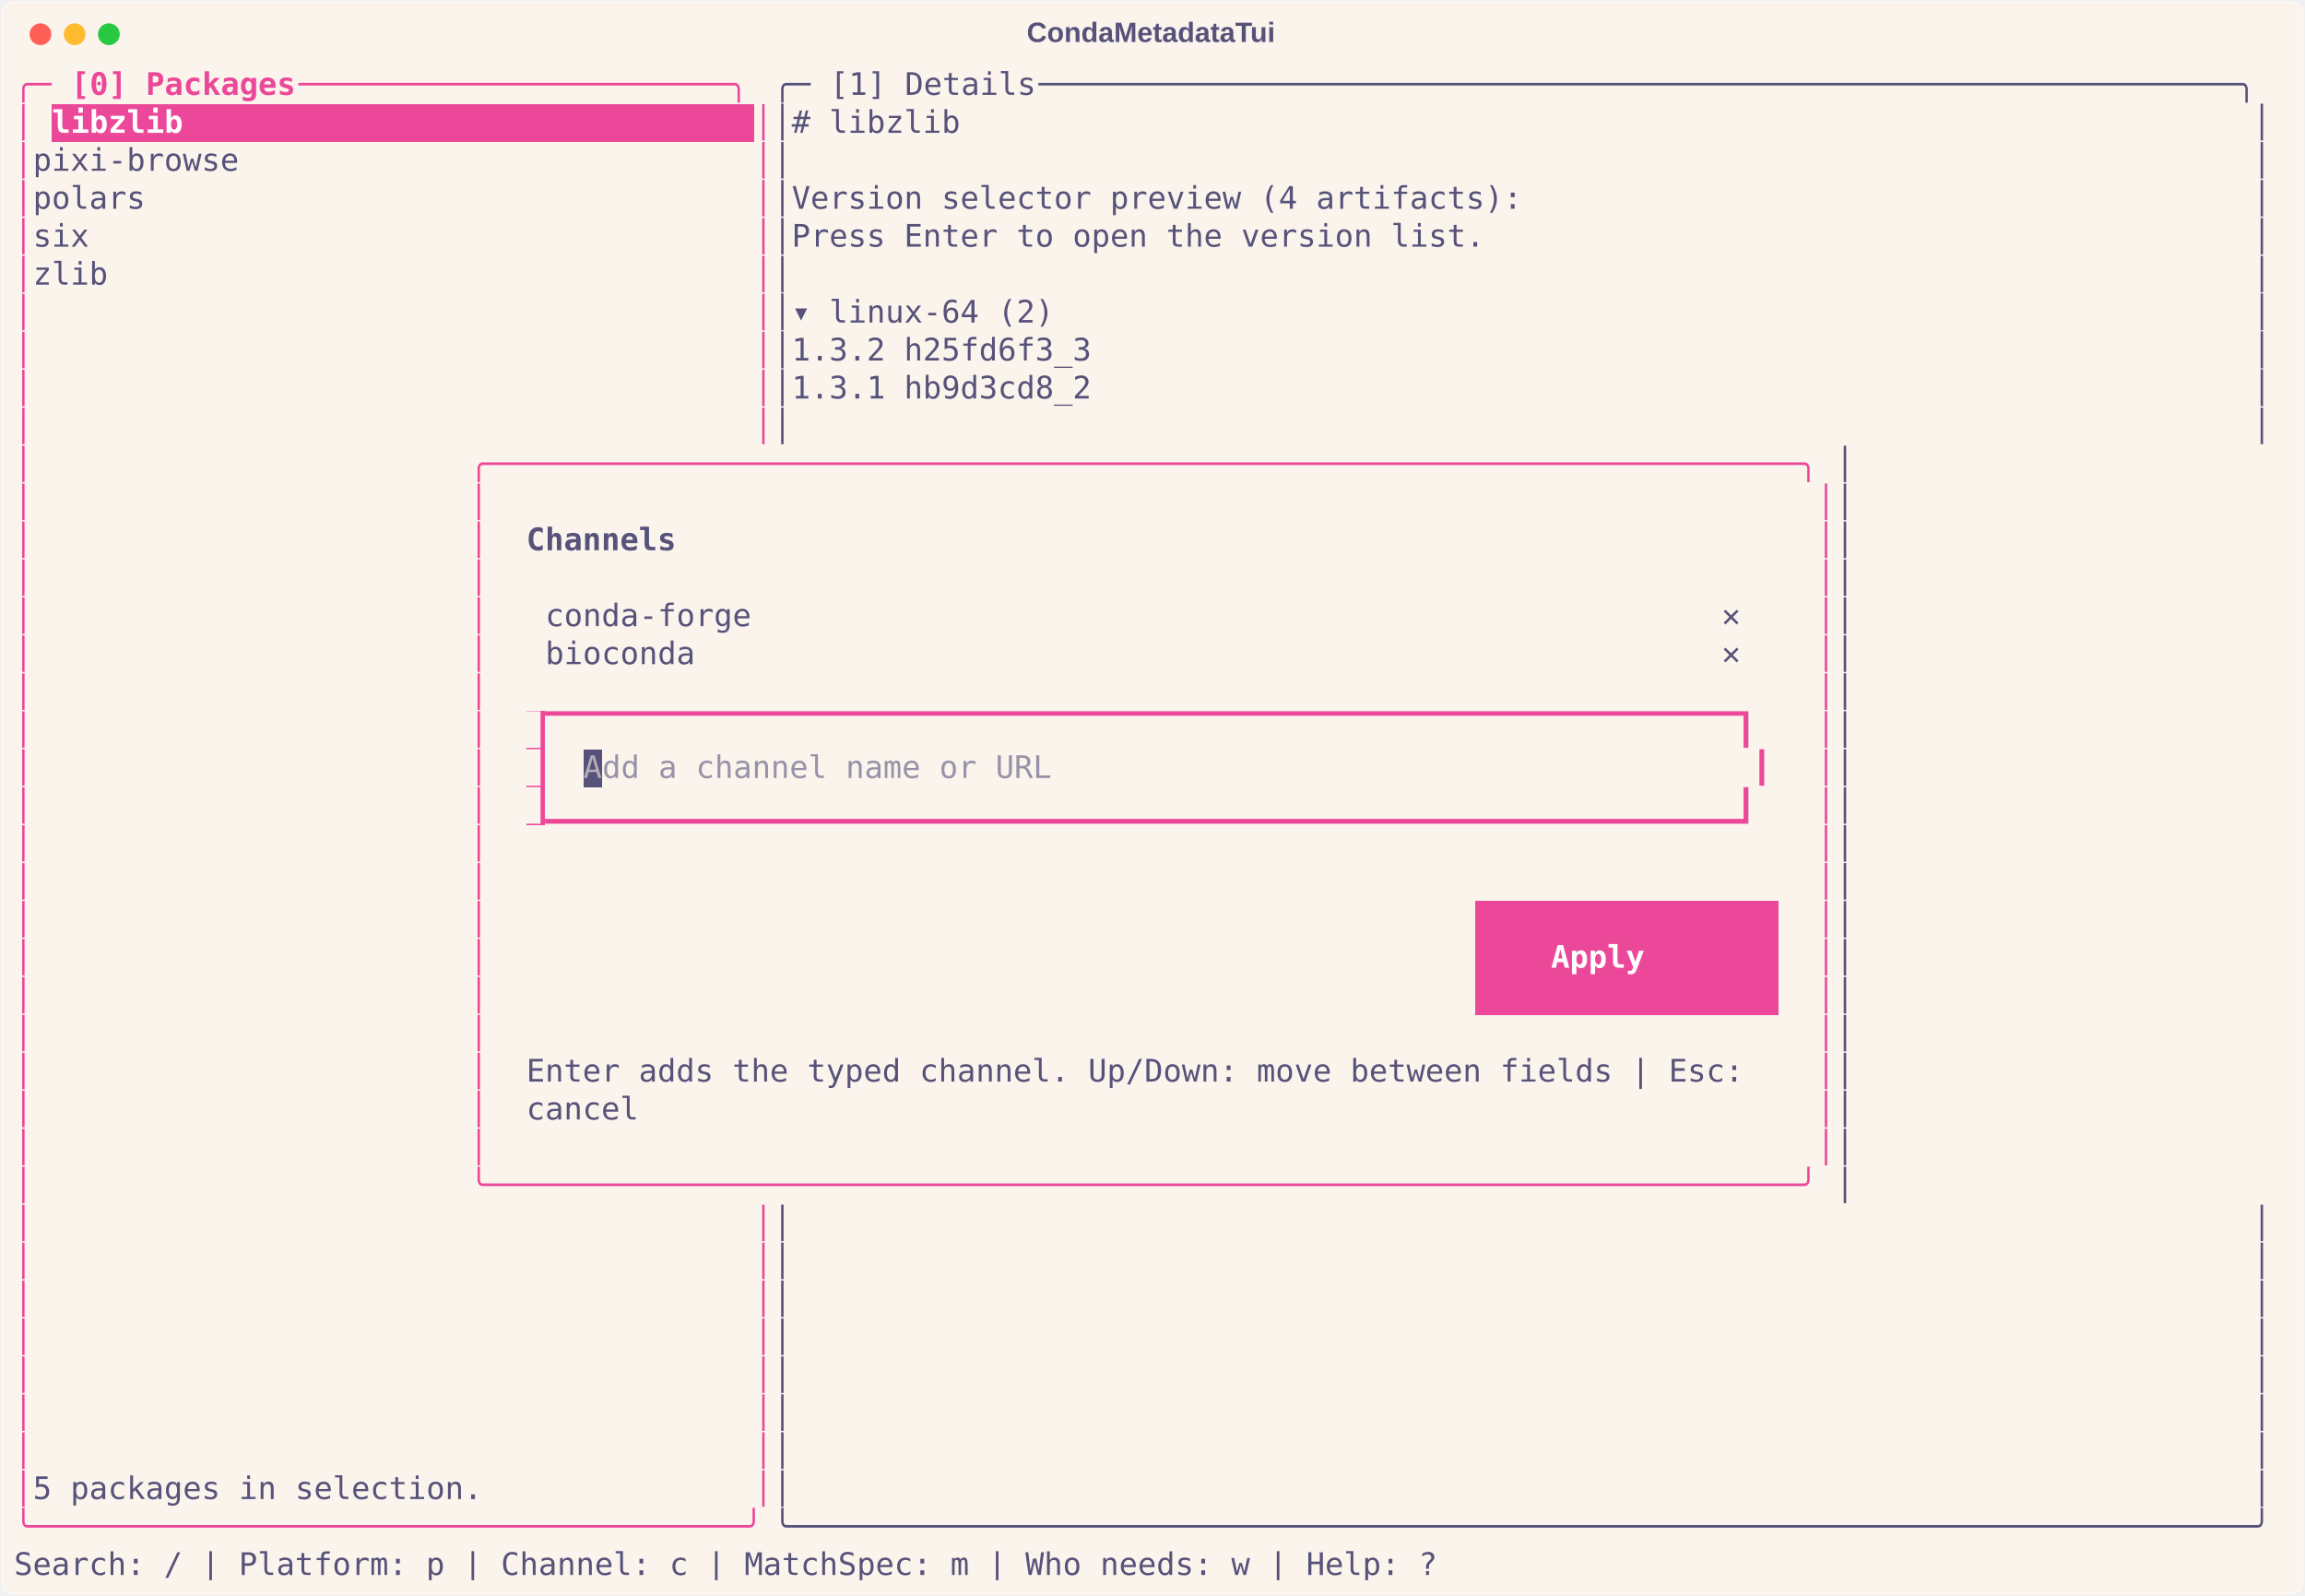
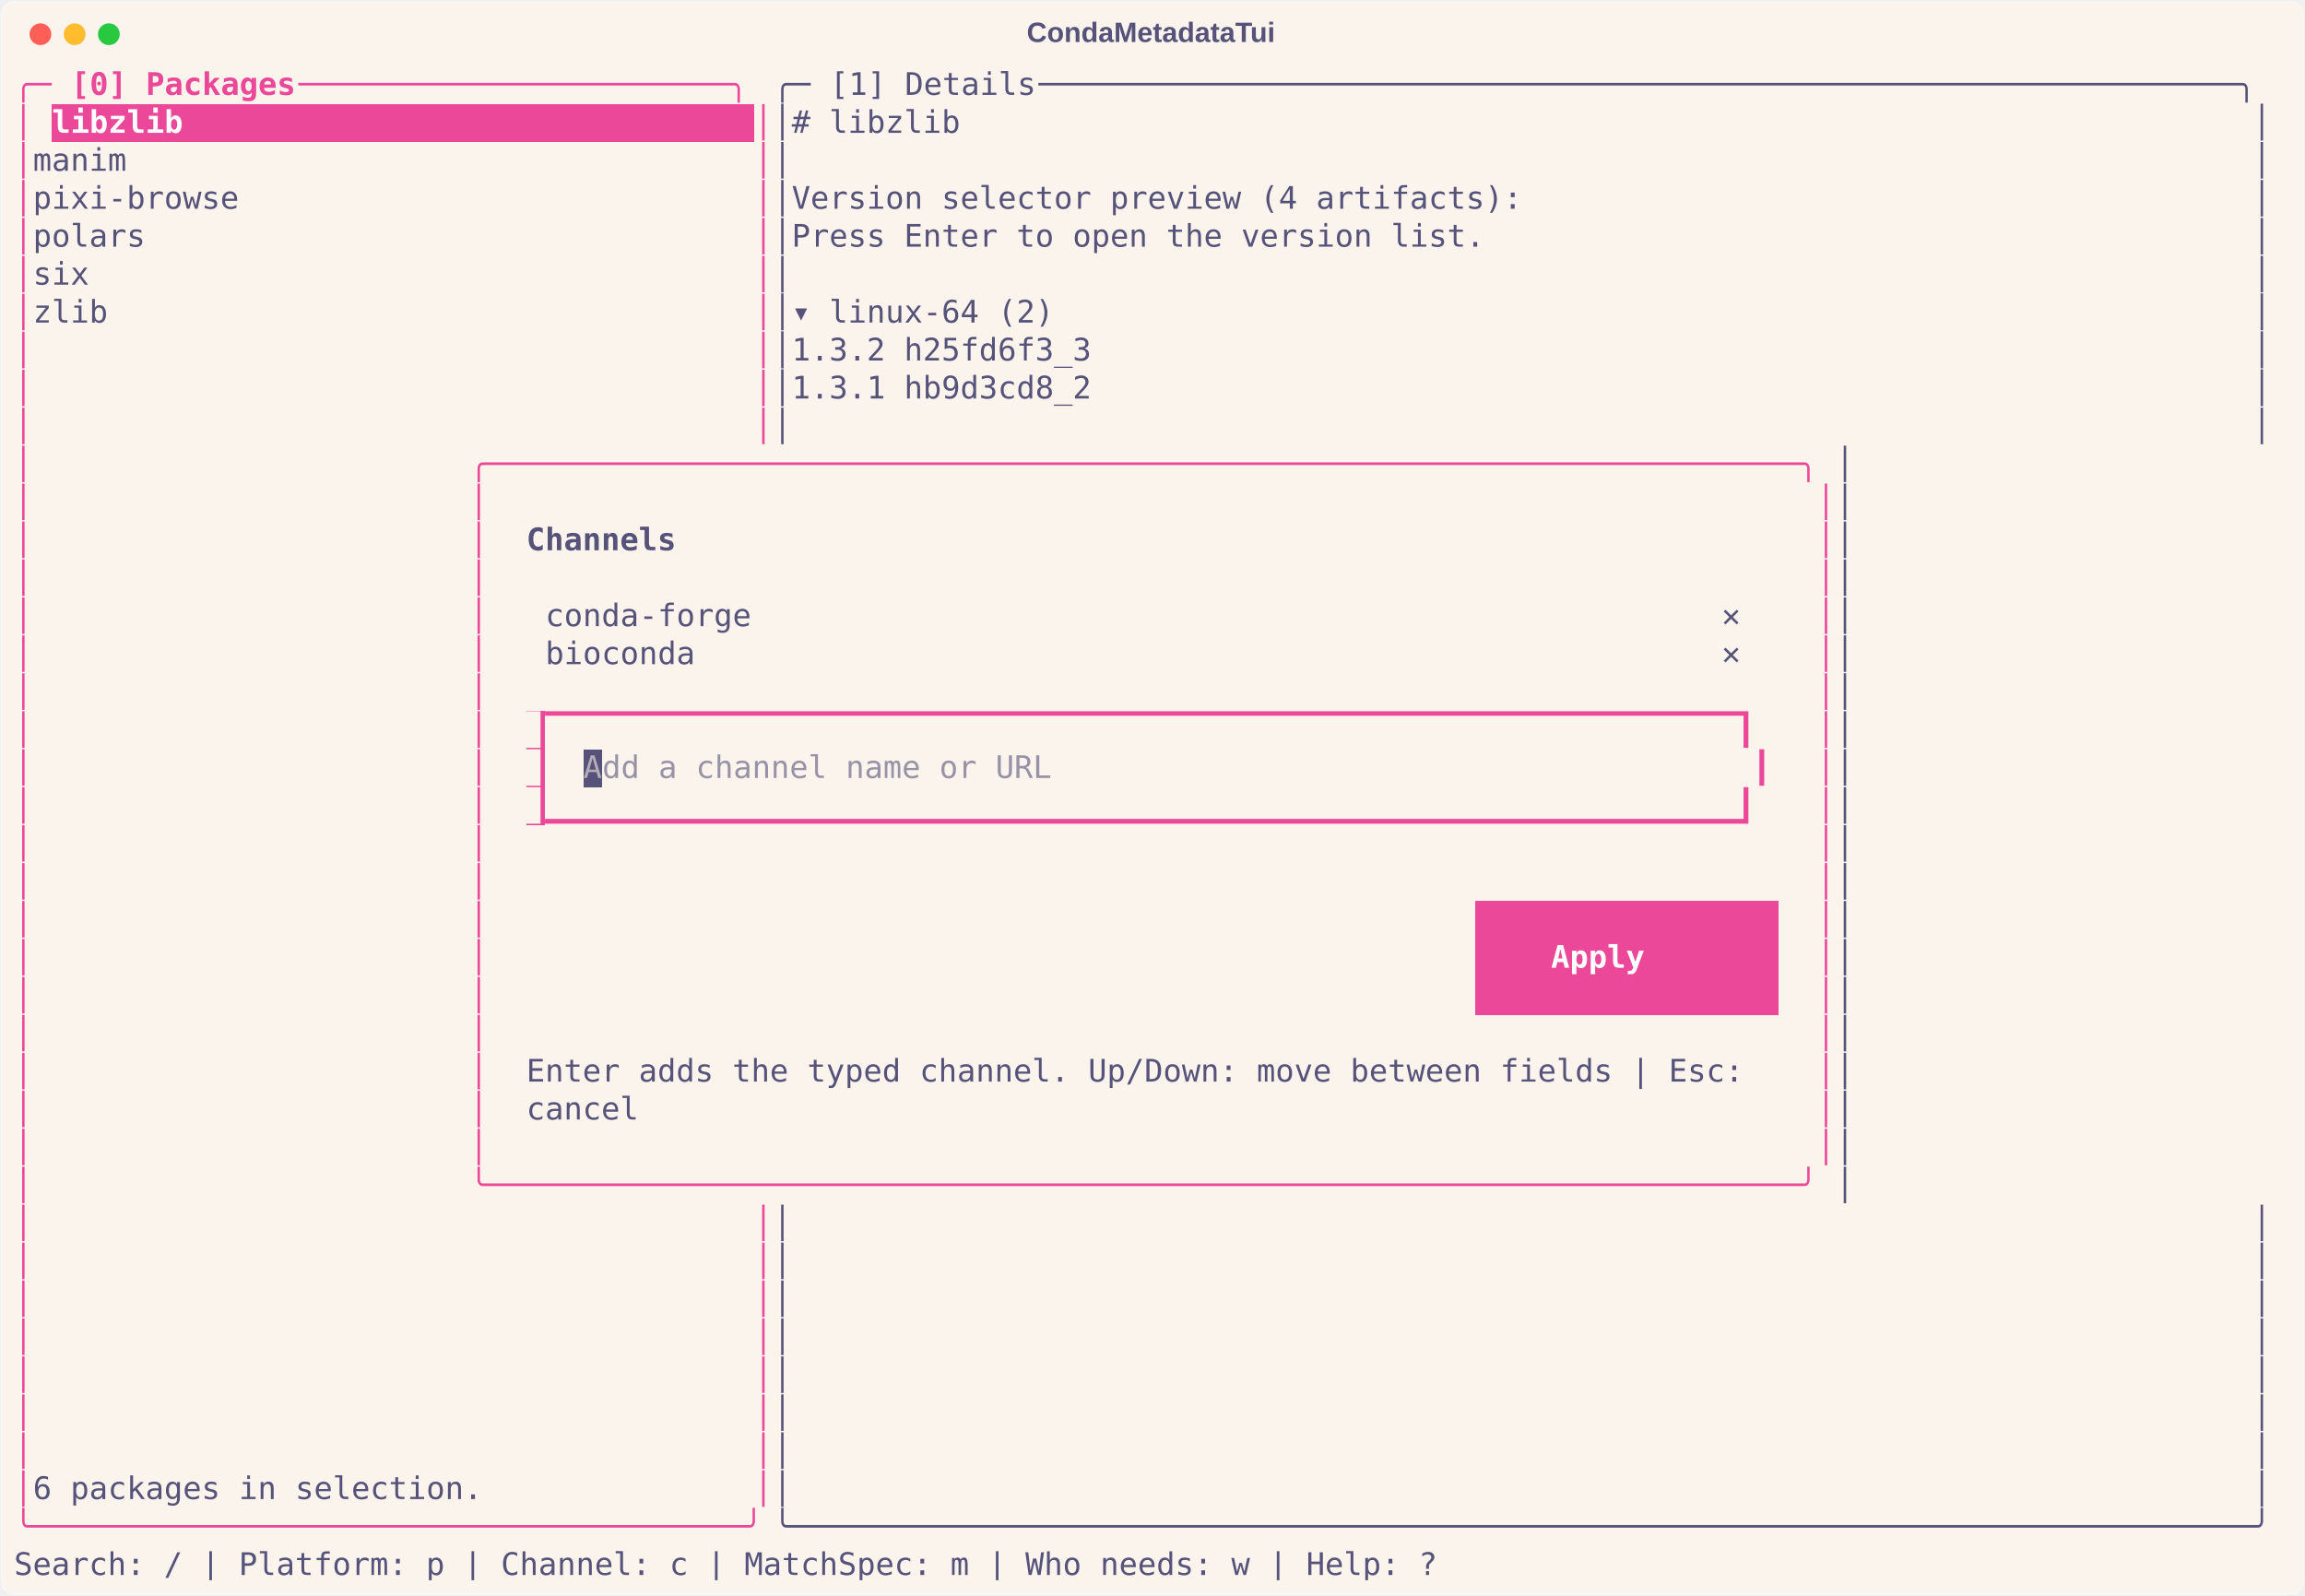
<svg xmlns="http://www.w3.org/2000/svg" class="rich-terminal" viewBox="0 0 1482 1026.0">
  <style>

    @font-face {
        font-family: "Fira Code";
        src: local("FiraCode-Regular"),
                url("https://cdnjs.cloudflare.com/ajax/libs/firacode/6.2.0/woff2/FiraCode-Regular.woff2") format("woff2"),
                url("https://cdnjs.cloudflare.com/ajax/libs/firacode/6.2.0/woff/FiraCode-Regular.woff") format("woff");
        font-style: normal;
        font-weight: 400;
    }
    @font-face {
        font-family: "Fira Code";
        src: local("FiraCode-Bold"),
                url("https://cdnjs.cloudflare.com/ajax/libs/firacode/6.2.0/woff2/FiraCode-Bold.woff2") format("woff2"),
                url("https://cdnjs.cloudflare.com/ajax/libs/firacode/6.2.0/woff/FiraCode-Bold.woff") format("woff");
        font-style: bold;
        font-weight: 700;
    }

    .terminal-matrix {
        font-family: Fira Code, monospace;
        font-size: 20px;
        line-height: 24.4px;
        font-variant-east-asian: full-width;
    }

    .terminal-title {
        font-size: 18px;
        font-weight: bold;
        font-family: arial;
    }

    .terminal-r1 { fill: #ec4899 }
.terminal-r2 { fill: #ec4899;font-weight: bold }
.terminal-r3 { fill: #575279 }
.terminal-r4 { fill: #ffffff;font-weight: bold }
.terminal-r5 { fill: #575279;font-weight: bold }
.terminal-r6 { fill: #faf4ed }
.terminal-r7 { fill: #b4acb7 }
.terminal-r8 { fill: #9892a7 }
.terminal-r9 { fill: #b4637a }
    </style>
  <defs>
    <clipPath id="terminal-clip-terminal">
      <rect x="0" y="0" width="1463.0" height="975.0" />
    </clipPath>
    <clipPath id="terminal-line-0">
      <rect x="0" y="1.5" width="1464" height="24.65" />
    </clipPath>
    <clipPath id="terminal-line-1">
      <rect x="0" y="25.9" width="1464" height="24.65" />
    </clipPath>
    <clipPath id="terminal-line-2">
      <rect x="0" y="50.3" width="1464" height="24.65" />
    </clipPath>
    <clipPath id="terminal-line-3">
      <rect x="0" y="74.7" width="1464" height="24.65" />
    </clipPath>
    <clipPath id="terminal-line-4">
      <rect x="0" y="99.1" width="1464" height="24.65" />
    </clipPath>
    <clipPath id="terminal-line-5">
      <rect x="0" y="123.5" width="1464" height="24.65" />
    </clipPath>
    <clipPath id="terminal-line-6">
      <rect x="0" y="147.9" width="1464" height="24.65" />
    </clipPath>
    <clipPath id="terminal-line-7">
      <rect x="0" y="172.3" width="1464" height="24.65" />
    </clipPath>
    <clipPath id="terminal-line-8">
      <rect x="0" y="196.7" width="1464" height="24.65" />
    </clipPath>
    <clipPath id="terminal-line-9">
      <rect x="0" y="221.1" width="1464" height="24.65" />
    </clipPath>
    <clipPath id="terminal-line-10">
      <rect x="0" y="245.5" width="1464" height="24.65" />
    </clipPath>
    <clipPath id="terminal-line-11">
      <rect x="0" y="269.9" width="1464" height="24.65" />
    </clipPath>
    <clipPath id="terminal-line-12">
      <rect x="0" y="294.3" width="1464" height="24.65" />
    </clipPath>
    <clipPath id="terminal-line-13">
      <rect x="0" y="318.7" width="1464" height="24.65" />
    </clipPath>
    <clipPath id="terminal-line-14">
      <rect x="0" y="343.1" width="1464" height="24.65" />
    </clipPath>
    <clipPath id="terminal-line-15">
      <rect x="0" y="367.5" width="1464" height="24.65" />
    </clipPath>
    <clipPath id="terminal-line-16">
      <rect x="0" y="391.9" width="1464" height="24.65" />
    </clipPath>
    <clipPath id="terminal-line-17">
      <rect x="0" y="416.3" width="1464" height="24.65" />
    </clipPath>
    <clipPath id="terminal-line-18">
      <rect x="0" y="440.7" width="1464" height="24.65" />
    </clipPath>
    <clipPath id="terminal-line-19">
      <rect x="0" y="465.1" width="1464" height="24.65" />
    </clipPath>
    <clipPath id="terminal-line-20">
      <rect x="0" y="489.5" width="1464" height="24.65" />
    </clipPath>
    <clipPath id="terminal-line-21">
      <rect x="0" y="513.9" width="1464" height="24.65" />
    </clipPath>
    <clipPath id="terminal-line-22">
      <rect x="0" y="538.3" width="1464" height="24.65" />
    </clipPath>
    <clipPath id="terminal-line-23">
      <rect x="0" y="562.7" width="1464" height="24.65" />
    </clipPath>
    <clipPath id="terminal-line-24">
      <rect x="0" y="587.1" width="1464" height="24.65" />
    </clipPath>
    <clipPath id="terminal-line-25">
      <rect x="0" y="611.5" width="1464" height="24.65" />
    </clipPath>
    <clipPath id="terminal-line-26">
      <rect x="0" y="635.9" width="1464" height="24.65" />
    </clipPath>
    <clipPath id="terminal-line-27">
      <rect x="0" y="660.3" width="1464" height="24.65" />
    </clipPath>
    <clipPath id="terminal-line-28">
      <rect x="0" y="684.7" width="1464" height="24.65" />
    </clipPath>
    <clipPath id="terminal-line-29">
      <rect x="0" y="709.1" width="1464" height="24.65" />
    </clipPath>
    <clipPath id="terminal-line-30">
      <rect x="0" y="733.5" width="1464" height="24.65" />
    </clipPath>
    <clipPath id="terminal-line-31">
      <rect x="0" y="757.9" width="1464" height="24.65" />
    </clipPath>
    <clipPath id="terminal-line-32">
      <rect x="0" y="782.3" width="1464" height="24.65" />
    </clipPath>
    <clipPath id="terminal-line-33">
      <rect x="0" y="806.7" width="1464" height="24.65" />
    </clipPath>
    <clipPath id="terminal-line-34">
      <rect x="0" y="831.1" width="1464" height="24.65" />
    </clipPath>
    <clipPath id="terminal-line-35">
      <rect x="0" y="855.5" width="1464" height="24.65" />
    </clipPath>
    <clipPath id="terminal-line-36">
      <rect x="0" y="879.9" width="1464" height="24.65" />
    </clipPath>
    <clipPath id="terminal-line-37">
      <rect x="0" y="904.3" width="1464" height="24.65" />
    </clipPath>
    <clipPath id="terminal-line-38">
      <rect x="0" y="928.7" width="1464" height="24.65" />
    </clipPath>
  </defs>
  <rect fill="#faf4ed" stroke="rgba(255,255,255,0.35)" stroke-width="1" x="1" y="1" width="1480" height="1024" rx="8" />
  <text class="terminal-title" fill="#575279" text-anchor="middle" x="740" y="27">CondaMetadataTui</text>
  <g transform="translate(26,22)">
    <circle cx="0" cy="0" r="7" fill="#ff5f57" />
    <circle cx="22" cy="0" r="7" fill="#febc2e" />
    <circle cx="44" cy="0" r="7" fill="#28c840" />
  </g>
  <g transform="translate(9, 41)" clip-path="url(#terminal-clip-terminal)">
    <rect fill="#ec4899" x="24.4" y="25.9" width="451.4" height="24.65" shape-rendering="crispEdges" />
    <rect fill="#ec4899" x="329.4" y="416.3" width="12.2" height="24.65" shape-rendering="crispEdges" />
    <rect fill="#ec4899" x="329.4" y="440.7" width="12.2" height="24.65" shape-rendering="crispEdges" />
    <rect fill="#575279" x="366" y="440.7" width="12.2" height="24.65" shape-rendering="crispEdges" />
    <rect fill="#ec4899" x="329.4" y="465.1" width="12.2" height="24.65" shape-rendering="crispEdges" />
    <rect fill="#ec4899" x="939.4" y="538.3" width="24.4" height="24.65" shape-rendering="crispEdges" />
    <rect fill="#ec4899" x="963.8" y="538.3" width="146.4" height="24.65" shape-rendering="crispEdges" />
    <rect fill="#ec4899" x="1110.2" y="538.3" width="24.4" height="24.65" shape-rendering="crispEdges" />
    <rect fill="#ec4899" x="939.4" y="562.7" width="48.8" height="24.65" shape-rendering="crispEdges" />
    <rect fill="#ec4899" x="988.2" y="562.7" width="85.4" height="24.65" shape-rendering="crispEdges" />
    <rect fill="#ec4899" x="1073.6" y="562.7" width="61" height="24.65" shape-rendering="crispEdges" />
    <rect fill="#ec4899" x="939.4" y="587.1" width="24.4" height="24.65" shape-rendering="crispEdges" />
    <rect fill="#ec4899" x="963.8" y="587.1" width="146.4" height="24.65" shape-rendering="crispEdges" />
    <rect fill="#ec4899" x="1110.2" y="587.1" width="24.4" height="24.65" shape-rendering="crispEdges" />
    <g class="terminal-matrix">
      <text class="terminal-r1" x="0" y="20" textLength="36.6" clip-path="url(#terminal-line-0)">╭─ </text>
      <text class="terminal-r2" x="36.6" y="20" textLength="146.4" clip-path="url(#terminal-line-0)">[0] Packages</text>
      <text class="terminal-r1" x="183" y="20" textLength="305" clip-path="url(#terminal-line-0)"> ───────────────────────╮</text>
      <text class="terminal-r3" x="488" y="20" textLength="36.6" clip-path="url(#terminal-line-0)">╭─ </text>
      <text class="terminal-r3" x="524.6" y="20" textLength="134.2" clip-path="url(#terminal-line-0)">[1] Details</text>
      <text class="terminal-r3" x="658.8" y="20" textLength="805.2" clip-path="url(#terminal-line-0)"> ────────────────────────────────────────────────────────────────╮</text>
      <text class="terminal-r3" x="1464" y="20" textLength="12.2" clip-path="url(#terminal-line-0)">
</text>
      <text class="terminal-r1" x="0" y="44.4" textLength="12.2" clip-path="url(#terminal-line-1)">│</text>
      <text class="terminal-r4" x="24.4" y="44.4" textLength="451.4" clip-path="url(#terminal-line-1)">libzlib                              </text>
      <text class="terminal-r1" x="475.8" y="44.4" textLength="12.2" clip-path="url(#terminal-line-1)">│</text>
      <text class="terminal-r3" x="488" y="44.4" textLength="976" clip-path="url(#terminal-line-1)">│# libzlib                                                                     │</text>
      <text class="terminal-r3" x="1464" y="44.4" textLength="12.2" clip-path="url(#terminal-line-1)">
</text>
      <text class="terminal-r1" x="0" y="68.8" textLength="12.2" clip-path="url(#terminal-line-2)">│</text>
-       <text class="terminal-r3" x="12.2" y="68.8" textLength="463.6" clip-path="url(#terminal-line-2)"> pixi-browse                          </text>
+       <text class="terminal-r3" x="12.2" y="68.8" textLength="463.6" clip-path="url(#terminal-line-2)"> manim                                </text>
      <text class="terminal-r1" x="475.8" y="68.8" textLength="12.2" clip-path="url(#terminal-line-2)">│</text>
      <text class="terminal-r3" x="488" y="68.8" textLength="976" clip-path="url(#terminal-line-2)">│                                                                              │</text>
      <text class="terminal-r3" x="1464" y="68.8" textLength="12.2" clip-path="url(#terminal-line-2)">
</text>
      <text class="terminal-r1" x="0" y="93.2" textLength="12.2" clip-path="url(#terminal-line-3)">│</text>
-       <text class="terminal-r3" x="12.2" y="93.2" textLength="463.6" clip-path="url(#terminal-line-3)"> polars                               </text>
+       <text class="terminal-r3" x="12.2" y="93.2" textLength="463.6" clip-path="url(#terminal-line-3)"> pixi-browse                          </text>
      <text class="terminal-r1" x="475.8" y="93.2" textLength="12.2" clip-path="url(#terminal-line-3)">│</text>
      <text class="terminal-r3" x="488" y="93.2" textLength="976" clip-path="url(#terminal-line-3)">│Version selector preview (4 artifacts):                                       │</text>
      <text class="terminal-r3" x="1464" y="93.2" textLength="12.2" clip-path="url(#terminal-line-3)">
</text>
      <text class="terminal-r1" x="0" y="117.6" textLength="12.2" clip-path="url(#terminal-line-4)">│</text>
-       <text class="terminal-r3" x="12.2" y="117.6" textLength="463.6" clip-path="url(#terminal-line-4)"> six                                  </text>
+       <text class="terminal-r3" x="12.2" y="117.6" textLength="463.6" clip-path="url(#terminal-line-4)"> polars                               </text>
      <text class="terminal-r1" x="475.8" y="117.6" textLength="12.2" clip-path="url(#terminal-line-4)">│</text>
      <text class="terminal-r3" x="488" y="117.6" textLength="976" clip-path="url(#terminal-line-4)">│Press Enter to open the version list.                                         │</text>
      <text class="terminal-r3" x="1464" y="117.6" textLength="12.2" clip-path="url(#terminal-line-4)">
</text>
      <text class="terminal-r1" x="0" y="142" textLength="12.2" clip-path="url(#terminal-line-5)">│</text>
-       <text class="terminal-r3" x="12.2" y="142" textLength="463.6" clip-path="url(#terminal-line-5)"> zlib                                 </text>
+       <text class="terminal-r3" x="12.2" y="142" textLength="463.6" clip-path="url(#terminal-line-5)"> six                                  </text>
      <text class="terminal-r1" x="475.8" y="142" textLength="12.2" clip-path="url(#terminal-line-5)">│</text>
      <text class="terminal-r3" x="488" y="142" textLength="976" clip-path="url(#terminal-line-5)">│                                                                              │</text>
      <text class="terminal-r3" x="1464" y="142" textLength="12.2" clip-path="url(#terminal-line-5)">
</text>
      <text class="terminal-r1" x="0" y="166.4" textLength="12.2" clip-path="url(#terminal-line-6)">│</text>
+       <text class="terminal-r3" x="12.2" y="166.4" textLength="463.6" clip-path="url(#terminal-line-6)"> zlib                                 </text>
      <text class="terminal-r1" x="475.8" y="166.4" textLength="12.2" clip-path="url(#terminal-line-6)">│</text>
      <text class="terminal-r3" x="488" y="166.4" textLength="976" clip-path="url(#terminal-line-6)">│▾ linux-64 (2)                                                                │</text>
      <text class="terminal-r3" x="1464" y="166.4" textLength="12.2" clip-path="url(#terminal-line-6)">
</text>
      <text class="terminal-r1" x="0" y="190.8" textLength="12.2" clip-path="url(#terminal-line-7)">│</text>
      <text class="terminal-r1" x="475.8" y="190.8" textLength="12.2" clip-path="url(#terminal-line-7)">│</text>
      <text class="terminal-r3" x="488" y="190.8" textLength="976" clip-path="url(#terminal-line-7)">│1.3.2 h25fd6f3_3                                                              │</text>
      <text class="terminal-r3" x="1464" y="190.8" textLength="12.2" clip-path="url(#terminal-line-7)">
</text>
      <text class="terminal-r1" x="0" y="215.2" textLength="12.2" clip-path="url(#terminal-line-8)">│</text>
      <text class="terminal-r1" x="475.8" y="215.2" textLength="12.2" clip-path="url(#terminal-line-8)">│</text>
      <text class="terminal-r3" x="488" y="215.2" textLength="976" clip-path="url(#terminal-line-8)">│1.3.1 hb9d3cd8_2                                                              │</text>
      <text class="terminal-r3" x="1464" y="215.2" textLength="12.2" clip-path="url(#terminal-line-8)">
</text>
      <text class="terminal-r1" x="0" y="239.6" textLength="12.2" clip-path="url(#terminal-line-9)">│</text>
      <text class="terminal-r1" x="475.8" y="239.6" textLength="12.2" clip-path="url(#terminal-line-9)">│</text>
      <text class="terminal-r3" x="488" y="239.6" textLength="976" clip-path="url(#terminal-line-9)">│                                                                              │</text>
      <text class="terminal-r3" x="1464" y="239.6" textLength="12.2" clip-path="url(#terminal-line-9)">
</text>
      <text class="terminal-r1" x="0" y="264" textLength="12.2" clip-path="url(#terminal-line-10)">│</text>
      <text class="terminal-r1" x="292.8" y="264" textLength="878.4" clip-path="url(#terminal-line-10)">╭──────────────────────────────────────────────────────────────────────╮</text>
      <text class="terminal-r3" x="1171.2" y="264" textLength="292.8" clip-path="url(#terminal-line-10)">                       │</text>
      <text class="terminal-r3" x="1464" y="264" textLength="12.2" clip-path="url(#terminal-line-10)">
</text>
      <text class="terminal-r1" x="0" y="288.4" textLength="12.2" clip-path="url(#terminal-line-11)">│</text>
      <text class="terminal-r1" x="292.8" y="288.4" textLength="12.2" clip-path="url(#terminal-line-11)">│</text>
      <text class="terminal-r1" x="1159" y="288.4" textLength="12.2" clip-path="url(#terminal-line-11)">│</text>
      <text class="terminal-r3" x="1171.2" y="288.4" textLength="292.8" clip-path="url(#terminal-line-11)">                       │</text>
      <text class="terminal-r3" x="1464" y="288.4" textLength="12.2" clip-path="url(#terminal-line-11)">
</text>
      <text class="terminal-r1" x="0" y="312.8" textLength="12.2" clip-path="url(#terminal-line-12)">│</text>
      <text class="terminal-r1" x="292.8" y="312.8" textLength="12.2" clip-path="url(#terminal-line-12)">│</text>
      <text class="terminal-r5" x="329.4" y="312.8" textLength="97.6" clip-path="url(#terminal-line-12)">Channels</text>
      <text class="terminal-r1" x="1159" y="312.8" textLength="12.2" clip-path="url(#terminal-line-12)">│</text>
      <text class="terminal-r3" x="1171.2" y="312.8" textLength="292.8" clip-path="url(#terminal-line-12)">                       │</text>
      <text class="terminal-r3" x="1464" y="312.8" textLength="12.2" clip-path="url(#terminal-line-12)">
</text>
      <text class="terminal-r1" x="0" y="337.2" textLength="12.2" clip-path="url(#terminal-line-13)">│</text>
      <text class="terminal-r1" x="292.8" y="337.2" textLength="12.2" clip-path="url(#terminal-line-13)">│</text>
      <text class="terminal-r1" x="1159" y="337.2" textLength="12.2" clip-path="url(#terminal-line-13)">│</text>
      <text class="terminal-r3" x="1171.2" y="337.2" textLength="292.8" clip-path="url(#terminal-line-13)">                       │</text>
      <text class="terminal-r3" x="1464" y="337.2" textLength="12.2" clip-path="url(#terminal-line-13)">
</text>
      <text class="terminal-r1" x="0" y="361.6" textLength="12.2" clip-path="url(#terminal-line-14)">│</text>
      <text class="terminal-r1" x="292.8" y="361.6" textLength="12.2" clip-path="url(#terminal-line-14)">│</text>
      <text class="terminal-r3" x="341.6" y="361.6" textLength="134.2" clip-path="url(#terminal-line-14)">conda-forge</text>
      <text class="terminal-r5" x="1098" y="361.6" textLength="36.6" clip-path="url(#terminal-line-14)"> ✕ </text>
      <text class="terminal-r1" x="1159" y="361.6" textLength="12.2" clip-path="url(#terminal-line-14)">│</text>
      <text class="terminal-r3" x="1171.2" y="361.6" textLength="292.8" clip-path="url(#terminal-line-14)">                       │</text>
      <text class="terminal-r3" x="1464" y="361.6" textLength="12.2" clip-path="url(#terminal-line-14)">
</text>
      <text class="terminal-r1" x="0" y="386" textLength="12.2" clip-path="url(#terminal-line-15)">│</text>
      <text class="terminal-r1" x="292.8" y="386" textLength="12.2" clip-path="url(#terminal-line-15)">│</text>
      <text class="terminal-r3" x="341.6" y="386" textLength="97.6" clip-path="url(#terminal-line-15)">bioconda</text>
      <text class="terminal-r5" x="1098" y="386" textLength="36.6" clip-path="url(#terminal-line-15)"> ✕ </text>
      <text class="terminal-r1" x="1159" y="386" textLength="12.2" clip-path="url(#terminal-line-15)">│</text>
      <text class="terminal-r3" x="1171.2" y="386" textLength="292.8" clip-path="url(#terminal-line-15)">                       │</text>
      <text class="terminal-r3" x="1464" y="386" textLength="12.2" clip-path="url(#terminal-line-15)">
</text>
      <text class="terminal-r1" x="0" y="410.4" textLength="12.2" clip-path="url(#terminal-line-16)">│</text>
      <text class="terminal-r1" x="292.8" y="410.4" textLength="12.2" clip-path="url(#terminal-line-16)">│</text>
      <text class="terminal-r1" x="1159" y="410.4" textLength="12.2" clip-path="url(#terminal-line-16)">│</text>
      <text class="terminal-r3" x="1171.2" y="410.4" textLength="292.8" clip-path="url(#terminal-line-16)">                       │</text>
      <text class="terminal-r3" x="1464" y="410.4" textLength="12.2" clip-path="url(#terminal-line-16)">
</text>
      <text class="terminal-r1" x="0" y="434.8" textLength="12.2" clip-path="url(#terminal-line-17)">│</text>
      <text class="terminal-r1" x="292.8" y="434.8" textLength="12.2" clip-path="url(#terminal-line-17)">│</text>
      <text class="terminal-r6" x="329.4" y="434.8" textLength="12.2" clip-path="url(#terminal-line-17)">▊</text>
      <text class="terminal-r1" x="341.6" y="434.8" textLength="793" clip-path="url(#terminal-line-17)">▔▔▔▔▔▔▔▔▔▔▔▔▔▔▔▔▔▔▔▔▔▔▔▔▔▔▔▔▔▔▔▔▔▔▔▔▔▔▔▔▔▔▔▔▔▔▔▔▔▔▔▔▔▔▔▔▔▔▔▔▔▔▔▔▎</text>
      <text class="terminal-r1" x="1159" y="434.8" textLength="12.2" clip-path="url(#terminal-line-17)">│</text>
      <text class="terminal-r3" x="1171.2" y="434.8" textLength="292.8" clip-path="url(#terminal-line-17)">                       │</text>
      <text class="terminal-r3" x="1464" y="434.8" textLength="12.2" clip-path="url(#terminal-line-17)">
</text>
      <text class="terminal-r1" x="0" y="459.2" textLength="12.2" clip-path="url(#terminal-line-18)">│</text>
      <text class="terminal-r1" x="292.8" y="459.2" textLength="12.2" clip-path="url(#terminal-line-18)">│</text>
      <text class="terminal-r6" x="329.4" y="459.2" textLength="12.2" clip-path="url(#terminal-line-18)">▊</text>
      <text class="terminal-r7" x="366" y="459.2" textLength="12.2" clip-path="url(#terminal-line-18)">A</text>
      <text class="terminal-r8" x="378.2" y="459.2" textLength="292.8" clip-path="url(#terminal-line-18)">dd a channel name or URL</text>
      <text class="terminal-r1" x="1122.4" y="459.2" textLength="12.2" clip-path="url(#terminal-line-18)">▎</text>
      <text class="terminal-r1" x="1159" y="459.2" textLength="12.2" clip-path="url(#terminal-line-18)">│</text>
      <text class="terminal-r3" x="1171.2" y="459.2" textLength="292.8" clip-path="url(#terminal-line-18)">                       │</text>
      <text class="terminal-r3" x="1464" y="459.2" textLength="12.2" clip-path="url(#terminal-line-18)">
</text>
      <text class="terminal-r1" x="0" y="483.6" textLength="12.2" clip-path="url(#terminal-line-19)">│</text>
      <text class="terminal-r1" x="292.8" y="483.6" textLength="12.2" clip-path="url(#terminal-line-19)">│</text>
      <text class="terminal-r6" x="329.4" y="483.6" textLength="12.2" clip-path="url(#terminal-line-19)">▊</text>
      <text class="terminal-r1" x="341.6" y="483.6" textLength="793" clip-path="url(#terminal-line-19)">▁▁▁▁▁▁▁▁▁▁▁▁▁▁▁▁▁▁▁▁▁▁▁▁▁▁▁▁▁▁▁▁▁▁▁▁▁▁▁▁▁▁▁▁▁▁▁▁▁▁▁▁▁▁▁▁▁▁▁▁▁▁▁▁▎</text>
      <text class="terminal-r1" x="1159" y="483.6" textLength="12.2" clip-path="url(#terminal-line-19)">│</text>
      <text class="terminal-r3" x="1171.2" y="483.6" textLength="292.8" clip-path="url(#terminal-line-19)">                       │</text>
      <text class="terminal-r3" x="1464" y="483.6" textLength="12.2" clip-path="url(#terminal-line-19)">
</text>
      <text class="terminal-r1" x="0" y="508" textLength="12.2" clip-path="url(#terminal-line-20)">│</text>
      <text class="terminal-r1" x="292.8" y="508" textLength="12.2" clip-path="url(#terminal-line-20)">│</text>
      <text class="terminal-r1" x="1159" y="508" textLength="12.2" clip-path="url(#terminal-line-20)">│</text>
      <text class="terminal-r3" x="1171.2" y="508" textLength="292.8" clip-path="url(#terminal-line-20)">                       │</text>
      <text class="terminal-r3" x="1464" y="508" textLength="12.2" clip-path="url(#terminal-line-20)">
</text>
      <text class="terminal-r1" x="0" y="532.4" textLength="12.2" clip-path="url(#terminal-line-21)">│</text>
      <text class="terminal-r1" x="292.8" y="532.4" textLength="12.2" clip-path="url(#terminal-line-21)">│</text>
      <text class="terminal-r1" x="1159" y="532.4" textLength="12.2" clip-path="url(#terminal-line-21)">│</text>
      <text class="terminal-r3" x="1171.2" y="532.4" textLength="292.8" clip-path="url(#terminal-line-21)">                       │</text>
      <text class="terminal-r3" x="1464" y="532.4" textLength="12.2" clip-path="url(#terminal-line-21)">
</text>
      <text class="terminal-r1" x="0" y="556.8" textLength="12.2" clip-path="url(#terminal-line-22)">│</text>
      <text class="terminal-r1" x="292.8" y="556.8" textLength="12.2" clip-path="url(#terminal-line-22)">│</text>
      <text class="terminal-r1" x="1159" y="556.8" textLength="12.2" clip-path="url(#terminal-line-22)">│</text>
      <text class="terminal-r3" x="1171.2" y="556.8" textLength="292.8" clip-path="url(#terminal-line-22)">                       │</text>
      <text class="terminal-r3" x="1464" y="556.8" textLength="12.2" clip-path="url(#terminal-line-22)">
</text>
      <text class="terminal-r1" x="0" y="581.2" textLength="12.2" clip-path="url(#terminal-line-23)">│</text>
      <text class="terminal-r1" x="292.8" y="581.2" textLength="12.2" clip-path="url(#terminal-line-23)">│</text>
      <text class="terminal-r4" x="988.2" y="581.2" textLength="85.4" clip-path="url(#terminal-line-23)"> Apply </text>
      <text class="terminal-r1" x="1159" y="581.2" textLength="12.2" clip-path="url(#terminal-line-23)">│</text>
      <text class="terminal-r3" x="1171.2" y="581.2" textLength="292.8" clip-path="url(#terminal-line-23)">                       │</text>
      <text class="terminal-r3" x="1464" y="581.2" textLength="12.2" clip-path="url(#terminal-line-23)">
</text>
      <text class="terminal-r1" x="0" y="605.6" textLength="12.2" clip-path="url(#terminal-line-24)">│</text>
      <text class="terminal-r1" x="292.8" y="605.6" textLength="12.2" clip-path="url(#terminal-line-24)">│</text>
      <text class="terminal-r1" x="1159" y="605.6" textLength="12.2" clip-path="url(#terminal-line-24)">│</text>
      <text class="terminal-r3" x="1171.2" y="605.6" textLength="292.8" clip-path="url(#terminal-line-24)">                       │</text>
      <text class="terminal-r3" x="1464" y="605.6" textLength="12.2" clip-path="url(#terminal-line-24)">
</text>
      <text class="terminal-r1" x="0" y="630" textLength="12.2" clip-path="url(#terminal-line-25)">│</text>
      <text class="terminal-r1" x="292.8" y="630" textLength="12.2" clip-path="url(#terminal-line-25)">│</text>
      <text class="terminal-r1" x="1159" y="630" textLength="12.2" clip-path="url(#terminal-line-25)">│</text>
      <text class="terminal-r3" x="1171.2" y="630" textLength="292.8" clip-path="url(#terminal-line-25)">                       │</text>
      <text class="terminal-r3" x="1464" y="630" textLength="12.2" clip-path="url(#terminal-line-25)">
</text>
      <text class="terminal-r1" x="0" y="654.4" textLength="12.2" clip-path="url(#terminal-line-26)">│</text>
      <text class="terminal-r1" x="292.8" y="654.4" textLength="12.2" clip-path="url(#terminal-line-26)">│</text>
      <text class="terminal-r3" x="329.4" y="654.4" textLength="793" clip-path="url(#terminal-line-26)">Enter adds the typed channel. Up/Down: move between fields | Esc:</text>
      <text class="terminal-r1" x="1159" y="654.4" textLength="12.2" clip-path="url(#terminal-line-26)">│</text>
      <text class="terminal-r3" x="1171.2" y="654.4" textLength="292.8" clip-path="url(#terminal-line-26)">                       │</text>
      <text class="terminal-r3" x="1464" y="654.4" textLength="12.2" clip-path="url(#terminal-line-26)">
</text>
      <text class="terminal-r1" x="0" y="678.8" textLength="12.2" clip-path="url(#terminal-line-27)">│</text>
      <text class="terminal-r1" x="292.8" y="678.8" textLength="12.2" clip-path="url(#terminal-line-27)">│</text>
      <text class="terminal-r3" x="329.4" y="678.8" textLength="73.2" clip-path="url(#terminal-line-27)">cancel</text>
      <text class="terminal-r1" x="1159" y="678.8" textLength="12.2" clip-path="url(#terminal-line-27)">│</text>
      <text class="terminal-r3" x="1171.2" y="678.8" textLength="292.8" clip-path="url(#terminal-line-27)">                       │</text>
      <text class="terminal-r3" x="1464" y="678.8" textLength="12.2" clip-path="url(#terminal-line-27)">
</text>
      <text class="terminal-r1" x="0" y="703.2" textLength="12.2" clip-path="url(#terminal-line-28)">│</text>
      <text class="terminal-r1" x="292.8" y="703.2" textLength="12.2" clip-path="url(#terminal-line-28)">│</text>
      <text class="terminal-r1" x="1159" y="703.2" textLength="12.2" clip-path="url(#terminal-line-28)">│</text>
      <text class="terminal-r3" x="1171.2" y="703.2" textLength="292.8" clip-path="url(#terminal-line-28)">                       │</text>
      <text class="terminal-r3" x="1464" y="703.2" textLength="12.2" clip-path="url(#terminal-line-28)">
</text>
      <text class="terminal-r1" x="0" y="727.6" textLength="12.2" clip-path="url(#terminal-line-29)">│</text>
      <text class="terminal-r1" x="292.8" y="727.6" textLength="878.4" clip-path="url(#terminal-line-29)">╰──────────────────────────────────────────────────────────────────────╯</text>
      <text class="terminal-r3" x="1171.2" y="727.6" textLength="292.8" clip-path="url(#terminal-line-29)">                       │</text>
      <text class="terminal-r3" x="1464" y="727.6" textLength="12.2" clip-path="url(#terminal-line-29)">
</text>
      <text class="terminal-r1" x="0" y="752" textLength="12.2" clip-path="url(#terminal-line-30)">│</text>
      <text class="terminal-r1" x="475.8" y="752" textLength="12.2" clip-path="url(#terminal-line-30)">│</text>
      <text class="terminal-r3" x="488" y="752" textLength="976" clip-path="url(#terminal-line-30)">│                                                                              │</text>
      <text class="terminal-r3" x="1464" y="752" textLength="12.2" clip-path="url(#terminal-line-30)">
</text>
      <text class="terminal-r1" x="0" y="776.4" textLength="12.2" clip-path="url(#terminal-line-31)">│</text>
      <text class="terminal-r1" x="475.8" y="776.4" textLength="12.2" clip-path="url(#terminal-line-31)">│</text>
      <text class="terminal-r3" x="488" y="776.4" textLength="976" clip-path="url(#terminal-line-31)">│                                                                              │</text>
      <text class="terminal-r3" x="1464" y="776.4" textLength="12.2" clip-path="url(#terminal-line-31)">
</text>
      <text class="terminal-r1" x="0" y="800.8" textLength="12.2" clip-path="url(#terminal-line-32)">│</text>
      <text class="terminal-r1" x="475.8" y="800.8" textLength="12.2" clip-path="url(#terminal-line-32)">│</text>
      <text class="terminal-r3" x="488" y="800.8" textLength="976" clip-path="url(#terminal-line-32)">│                                                                              │</text>
      <text class="terminal-r3" x="1464" y="800.8" textLength="12.2" clip-path="url(#terminal-line-32)">
</text>
      <text class="terminal-r1" x="0" y="825.2" textLength="12.2" clip-path="url(#terminal-line-33)">│</text>
      <text class="terminal-r1" x="475.8" y="825.2" textLength="12.2" clip-path="url(#terminal-line-33)">│</text>
      <text class="terminal-r3" x="488" y="825.2" textLength="976" clip-path="url(#terminal-line-33)">│                                                                              │</text>
      <text class="terminal-r3" x="1464" y="825.2" textLength="12.2" clip-path="url(#terminal-line-33)">
</text>
      <text class="terminal-r1" x="0" y="849.6" textLength="12.2" clip-path="url(#terminal-line-34)">│</text>
      <text class="terminal-r1" x="475.8" y="849.6" textLength="12.2" clip-path="url(#terminal-line-34)">│</text>
      <text class="terminal-r3" x="488" y="849.6" textLength="976" clip-path="url(#terminal-line-34)">│                                                                              │</text>
      <text class="terminal-r3" x="1464" y="849.6" textLength="12.2" clip-path="url(#terminal-line-34)">
</text>
      <text class="terminal-r1" x="0" y="874" textLength="12.2" clip-path="url(#terminal-line-35)">│</text>
      <text class="terminal-r1" x="475.8" y="874" textLength="12.2" clip-path="url(#terminal-line-35)">│</text>
      <text class="terminal-r3" x="488" y="874" textLength="976" clip-path="url(#terminal-line-35)">│                                                                              │</text>
      <text class="terminal-r3" x="1464" y="874" textLength="12.2" clip-path="url(#terminal-line-35)">
</text>
      <text class="terminal-r1" x="0" y="898.4" textLength="12.2" clip-path="url(#terminal-line-36)">│</text>
      <text class="terminal-r1" x="475.8" y="898.4" textLength="12.2" clip-path="url(#terminal-line-36)">│</text>
      <text class="terminal-r3" x="488" y="898.4" textLength="976" clip-path="url(#terminal-line-36)">│                                                                              │</text>
      <text class="terminal-r3" x="1464" y="898.4" textLength="12.2" clip-path="url(#terminal-line-36)">
</text>
      <text class="terminal-r1" x="0" y="922.8" textLength="12.2" clip-path="url(#terminal-line-37)">│</text>
-       <text class="terminal-r3" x="12.2" y="922.8" textLength="463.6" clip-path="url(#terminal-line-37)">5 packages in selection.              </text>
+       <text class="terminal-r3" x="12.2" y="922.8" textLength="463.6" clip-path="url(#terminal-line-37)">6 packages in selection.              </text>
      <text class="terminal-r1" x="475.8" y="922.8" textLength="12.2" clip-path="url(#terminal-line-37)">│</text>
      <text class="terminal-r3" x="488" y="922.8" textLength="976" clip-path="url(#terminal-line-37)">│                                                                              │</text>
      <text class="terminal-r3" x="1464" y="922.8" textLength="12.2" clip-path="url(#terminal-line-37)">
</text>
      <text class="terminal-r1" x="0" y="947.2" textLength="488" clip-path="url(#terminal-line-38)">╰──────────────────────────────────────╯</text>
      <text class="terminal-r3" x="488" y="947.2" textLength="976" clip-path="url(#terminal-line-38)">╰──────────────────────────────────────────────────────────────────────────────╯</text>
      <text class="terminal-r3" x="1464" y="947.2" textLength="12.2" clip-path="url(#terminal-line-38)">
</text>
      <text class="terminal-r3" x="0" y="971.6" textLength="1464" clip-path="url(#terminal-line-39)">Search: / | Platform: p | Channel: c | MatchSpec: m | Who needs: w | Help: ?                                            </text>
    </g>
  </g>
</svg>
